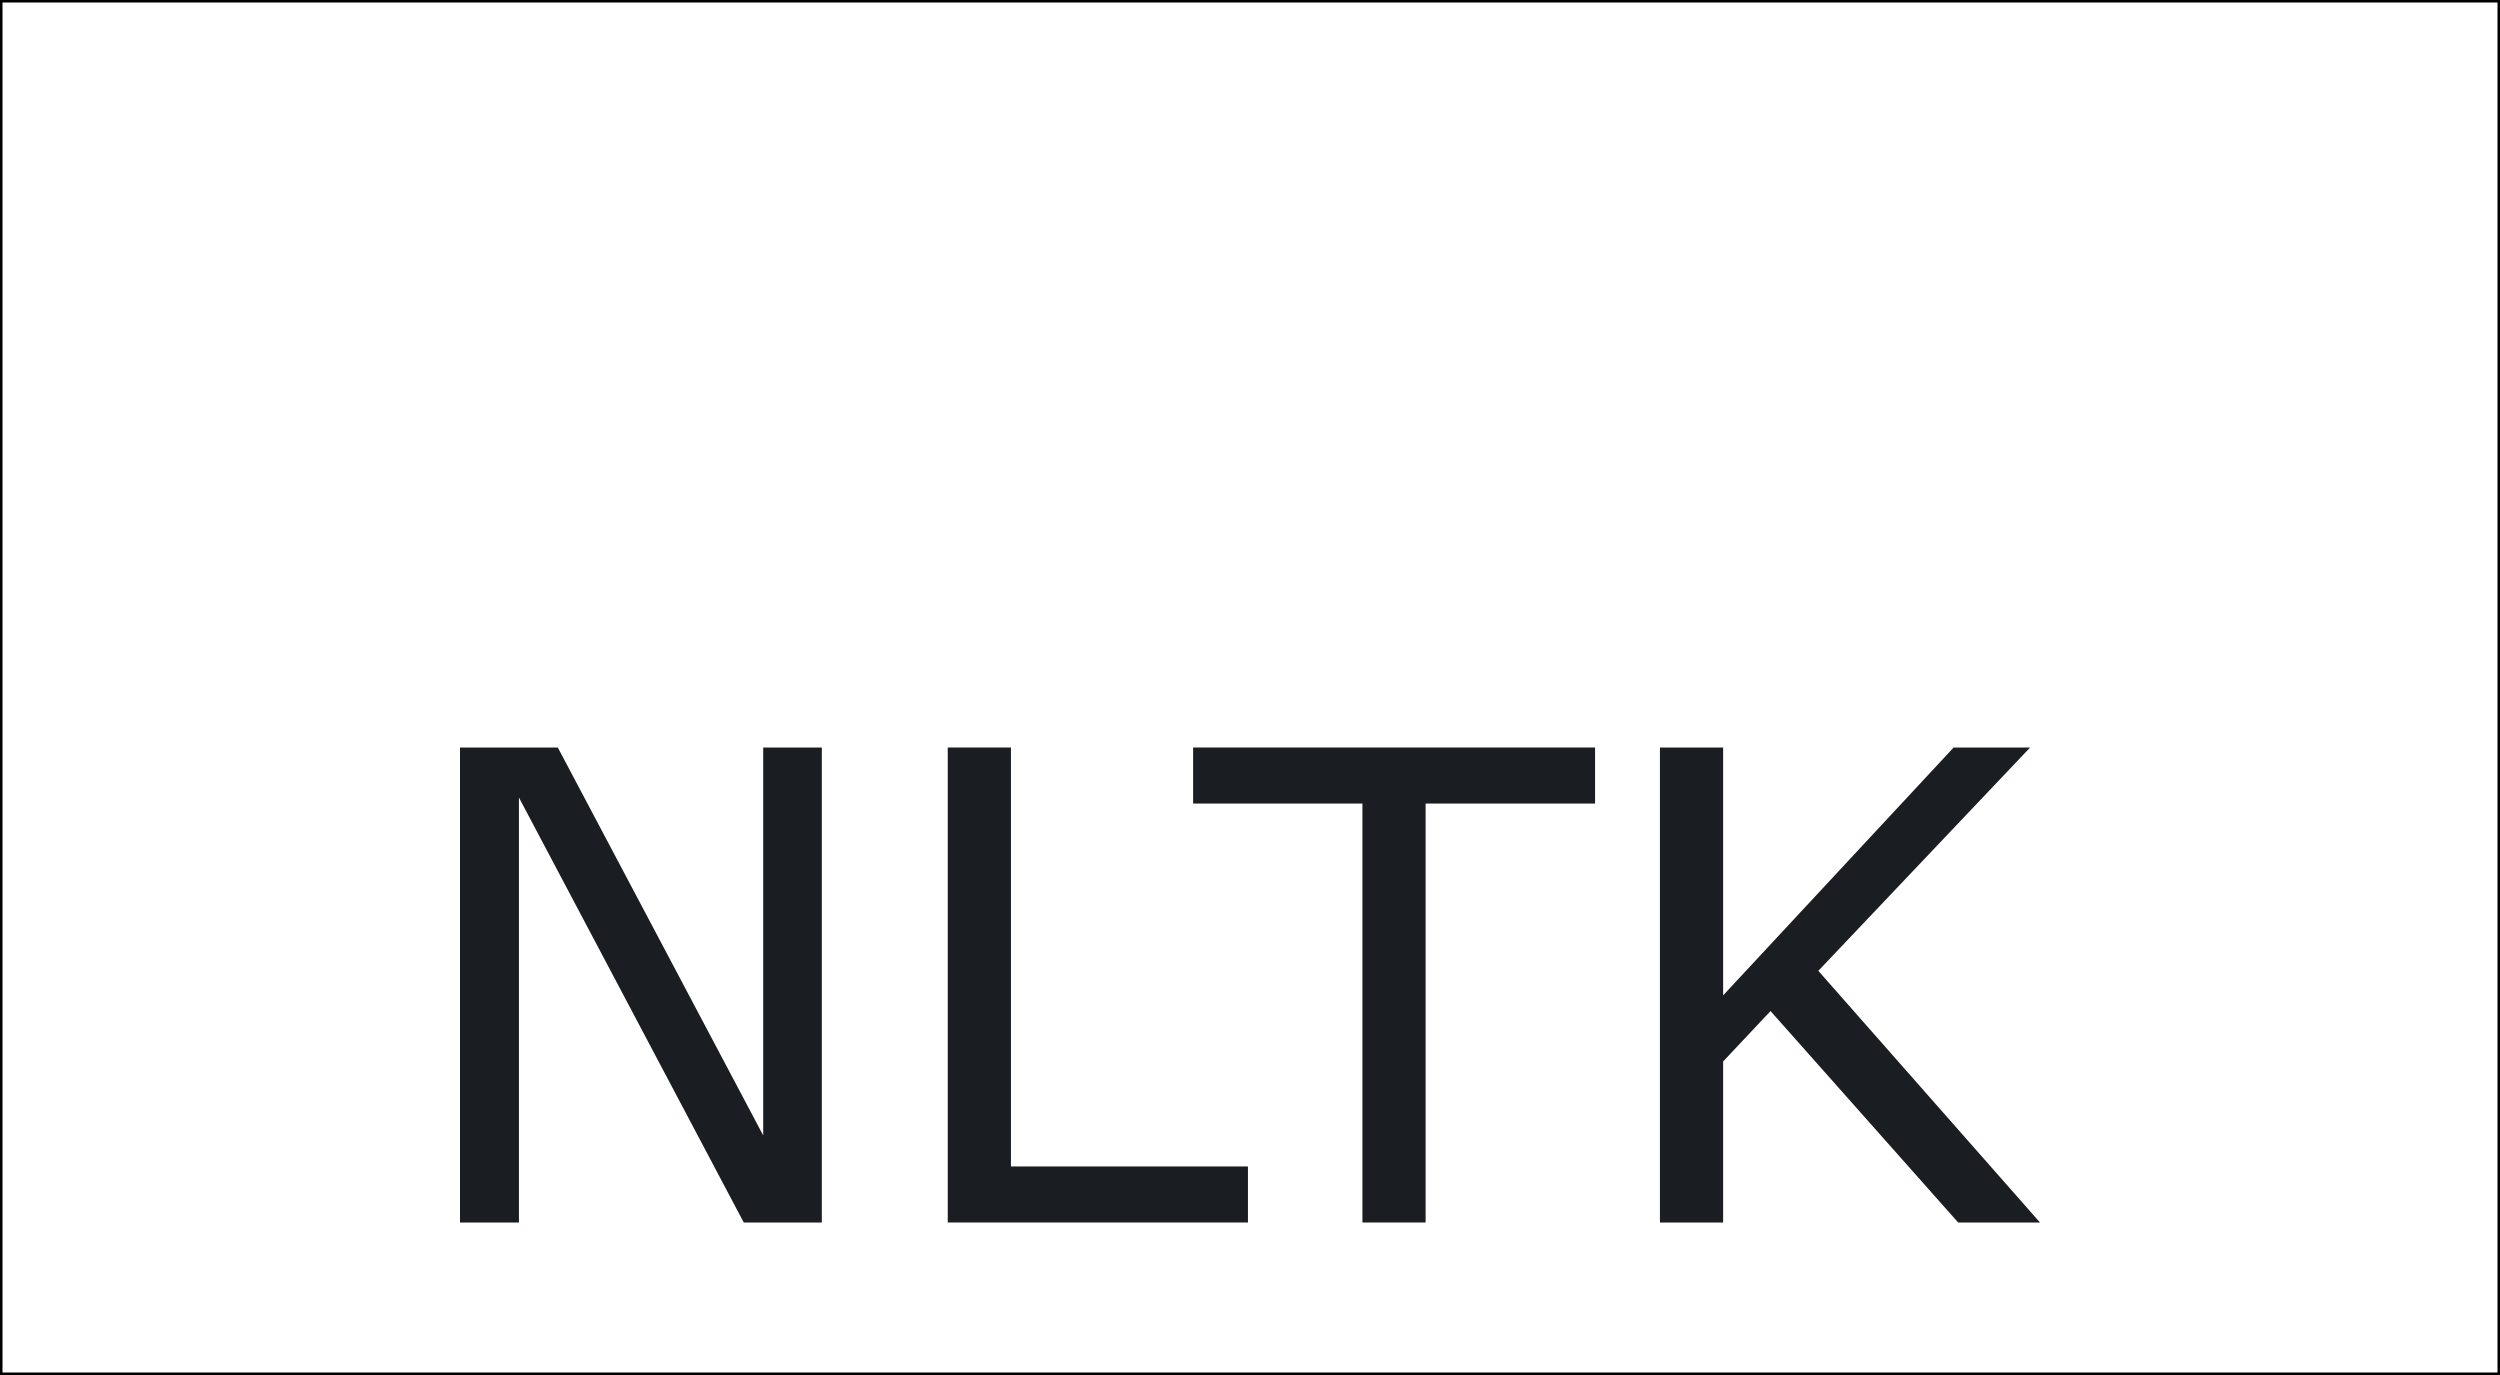
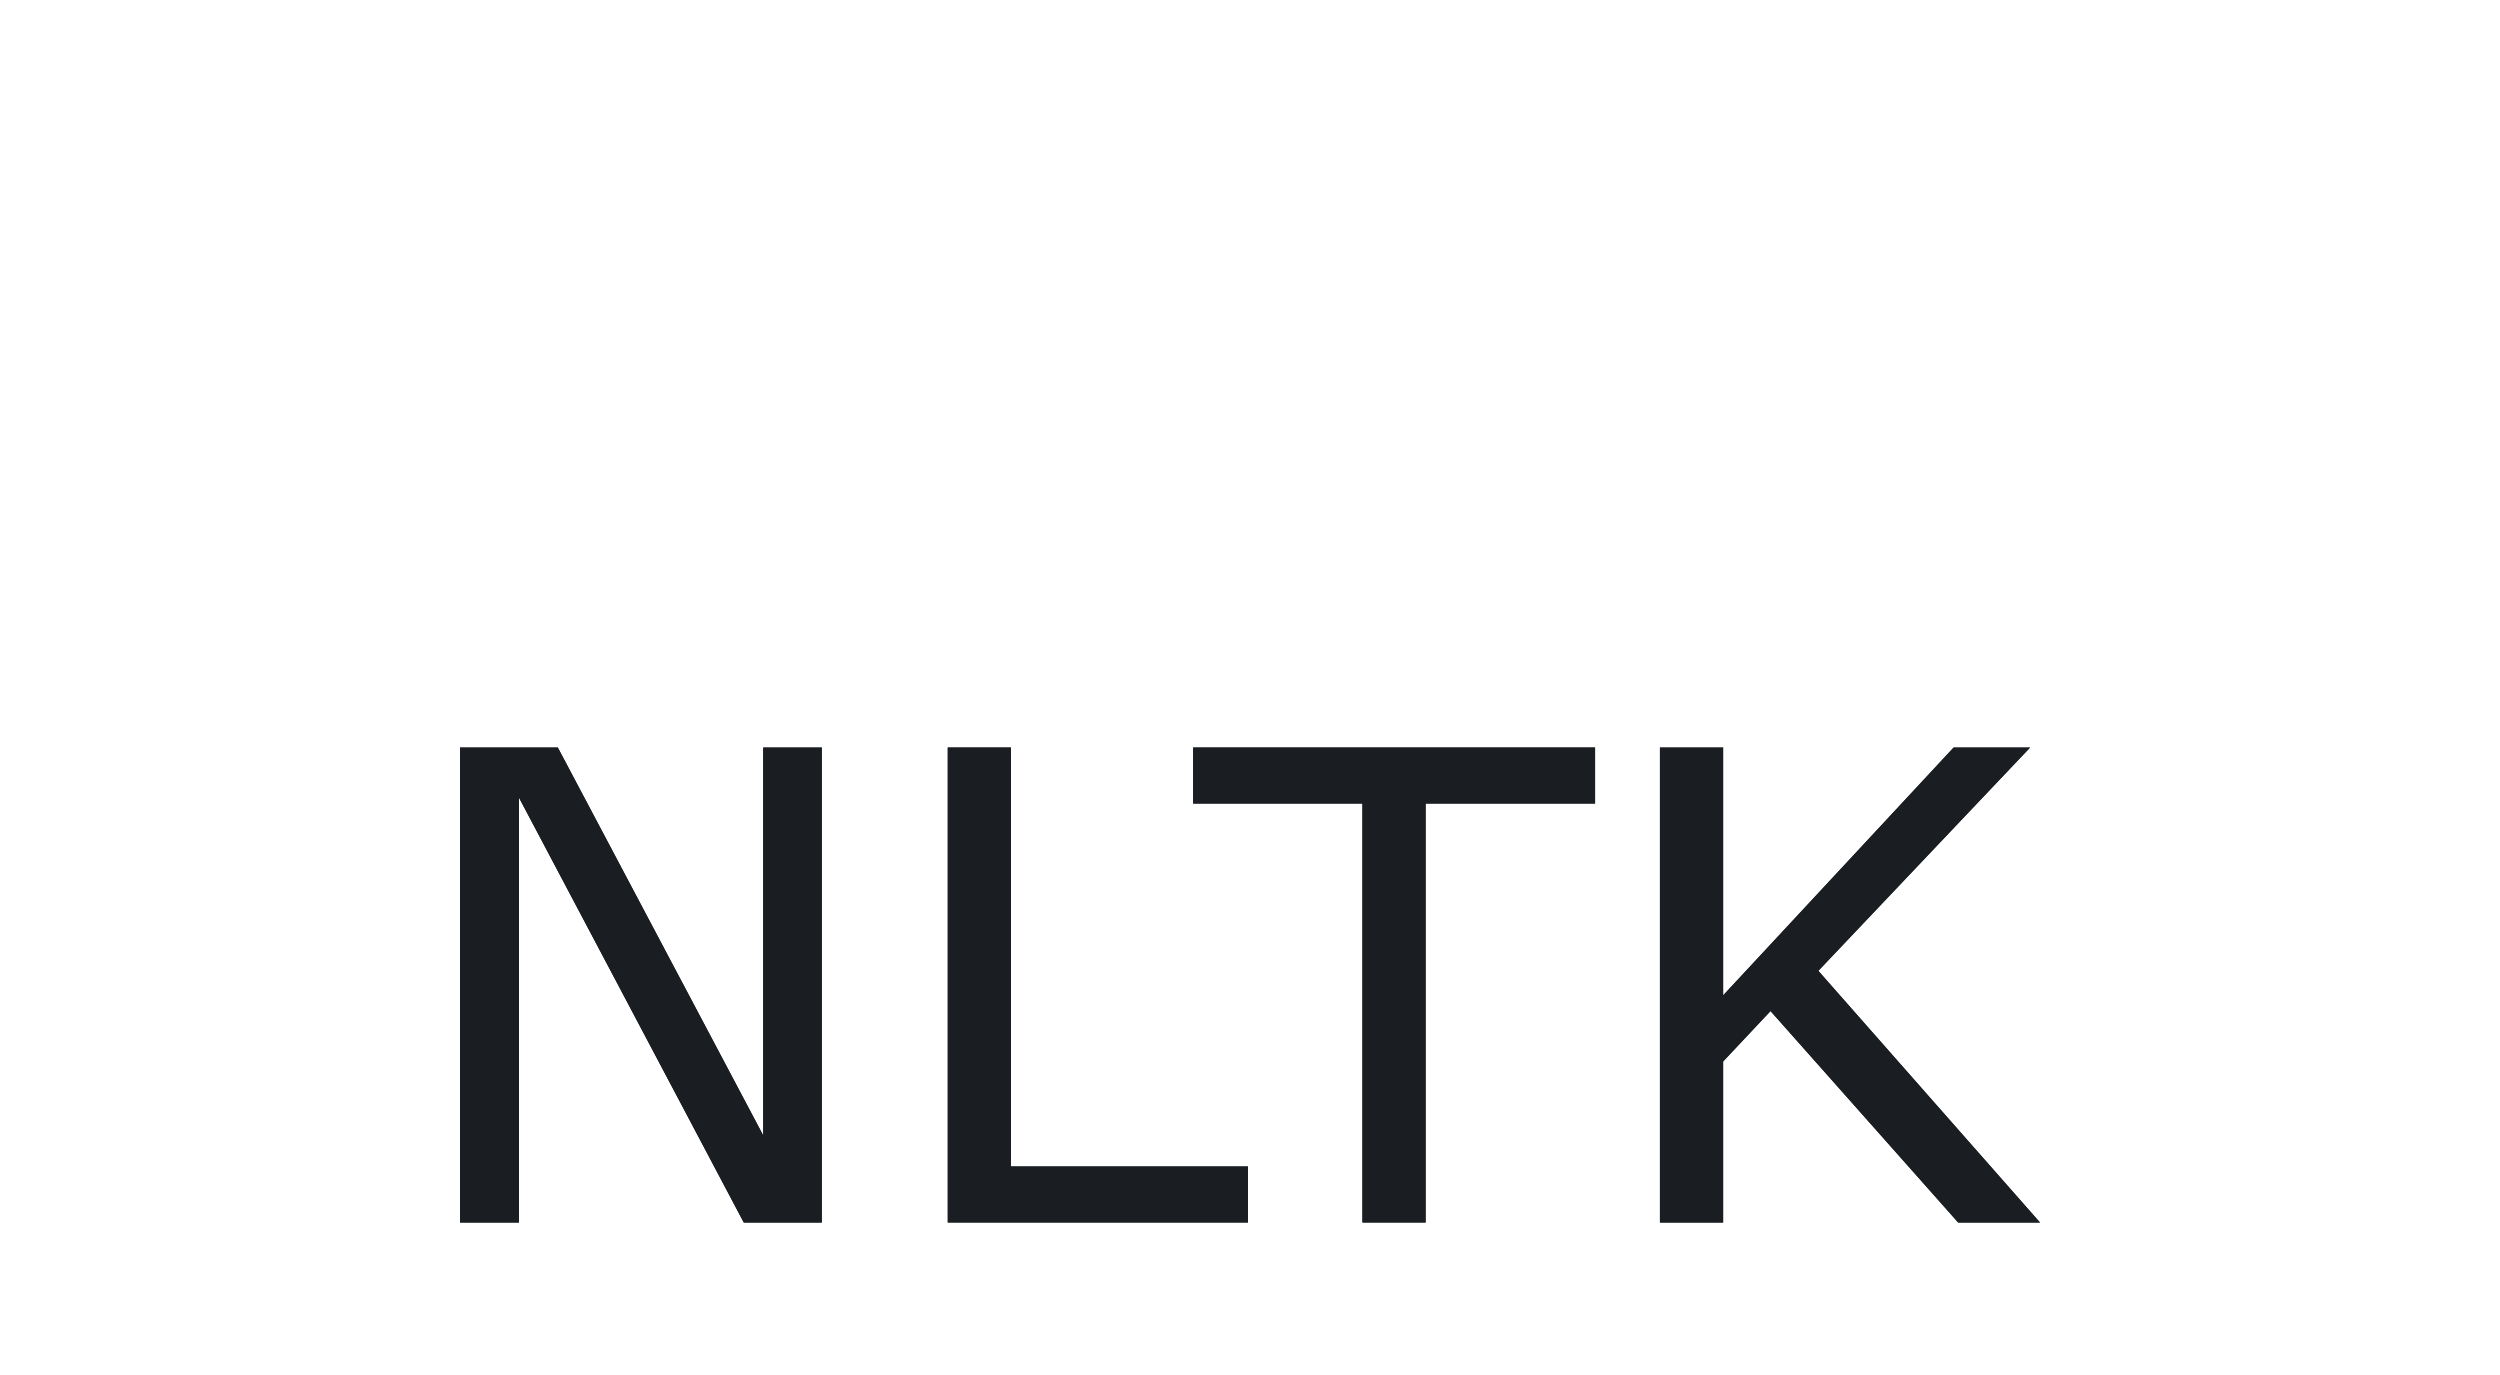
<svg xmlns="http://www.w3.org/2000/svg" width="1000" height="550" viewBox="0 0 1000 550" fill="none">
-   <rect x="0.5" y="0.5" width="999" height="549" stroke="black" />
+   <path d="M328.728 489H297.507L207.574 319.013V489H184V299H223.121L305.281 454.167V299H328.728V489Z" fill="#1A1E22" />
+   <path d="M499.178 489H379.098V299H404.378V466.58H499.178V489Z" fill="#1A1E22" />
+   <path d="M638.029 321.42H570.247V489H544.967V321.42H477.248V299H638.029V321.42Z" fill="#1A1E22" />
+   <path d="M816 489H783.263L708.213 404.418L689.253 424.59V489H663.973V299H689.253V398.148L781.461 299H812.05L727.331 388.332L816 489Z" fill="#1A1E22" />
  <path d="M328.728 489H297.507L207.574 319.013V489H184V299H223.121L305.281 454.167V299H328.728V489Z" fill="#1A1E22" />
  <path d="M499.178 489H379.098V299H404.378V466.58H499.178V489Z" fill="#1A1E22" />
  <path d="M638.029 321.42H570.247V489H544.967V321.42H477.248V299H638.029V321.42Z" fill="#1A1E22" />
  <path d="M816 489H783.263L708.213 404.418L689.253 424.59V489H663.973V299H689.253V398.148L781.461 299H812.05L727.331 388.332L816 489Z" fill="#1A1E22" />
</svg>
